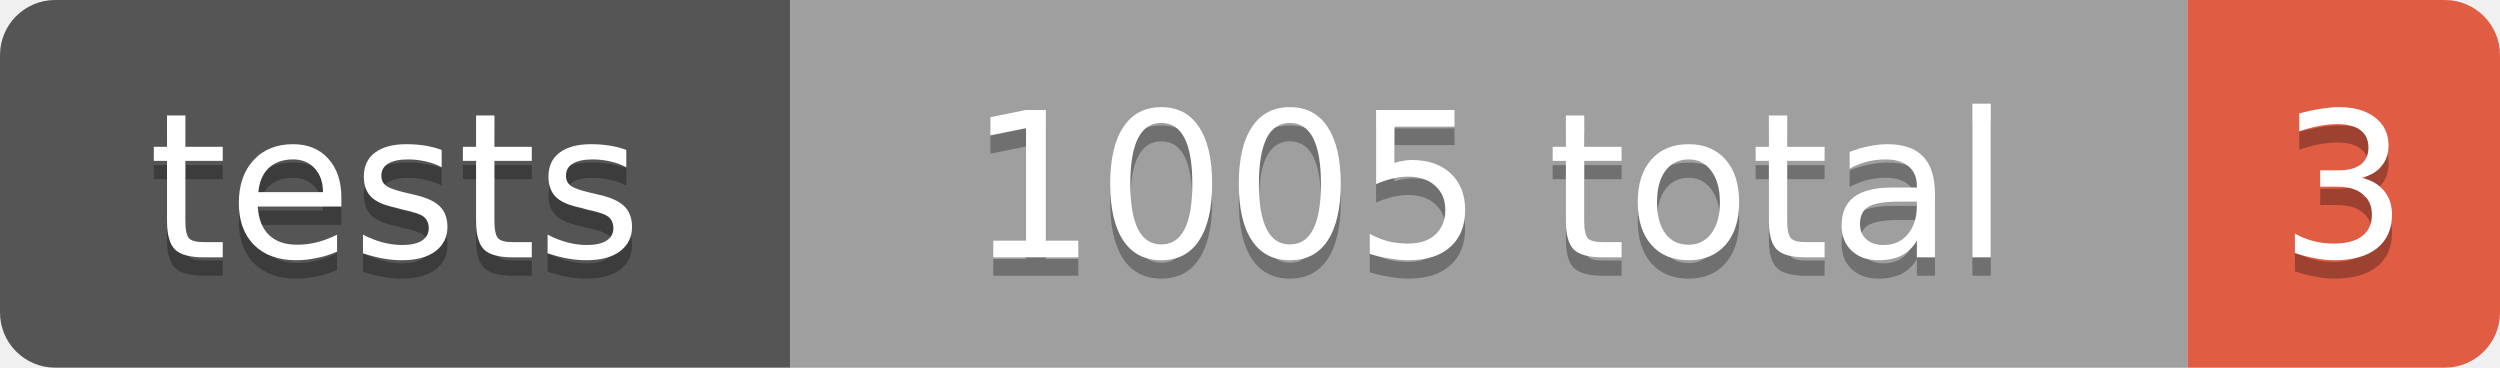
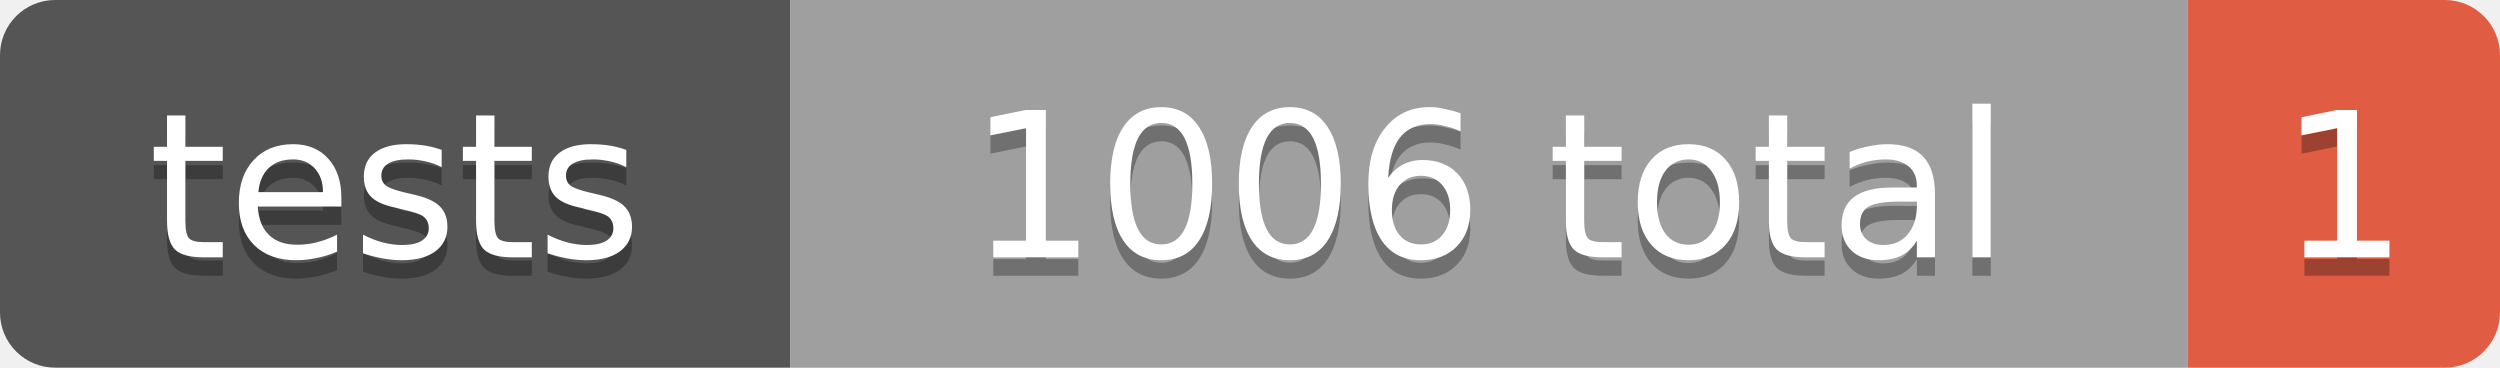
- <svg xmlns="http://www.w3.org/2000/svg" width="136" height="20" role="img" aria-label="tests 1005 total 3">
+ <svg xmlns="http://www.w3.org/2000/svg" width="136" height="20" role="img" aria-label="tests 1006 total 1">
  <clipPath id="r">
    <rect width="136" height="20" rx="3" />
  </clipPath>
  <g clip-path="url(#r)" fill="#fff" text-anchor="middle" font-family="Verdana,DejaVu Sans,sans-serif" font-size="11">
    <rect x="0" width="43" height="20" fill="#555" />
    <text x="21.5" y="15" fill="#010101" fill-opacity=".3">tests</text>
    <text x="21.5" y="14">tests</text>
    <rect x="43" width="76" height="20" fill="#9f9f9f" />
-     <text x="81.0" y="15" fill="#010101" fill-opacity=".3">1005 total</text>
-     <text x="81.0" y="14">1005 total</text>
+     <text x="81.0" y="15" fill="#010101" fill-opacity=".3">1006 total</text>
+     <text x="81.0" y="14">1006 total</text>
    <rect x="119" width="17" height="20" fill="#e05d44" />
-     <text x="127.5" y="15" fill="#010101" fill-opacity=".3">3</text>
-     <text x="127.5" y="14">3</text>
+     <text x="127.5" y="15" fill="#010101" fill-opacity=".3">1</text>
+     <text x="127.5" y="14">1</text>
  </g>
</svg>
